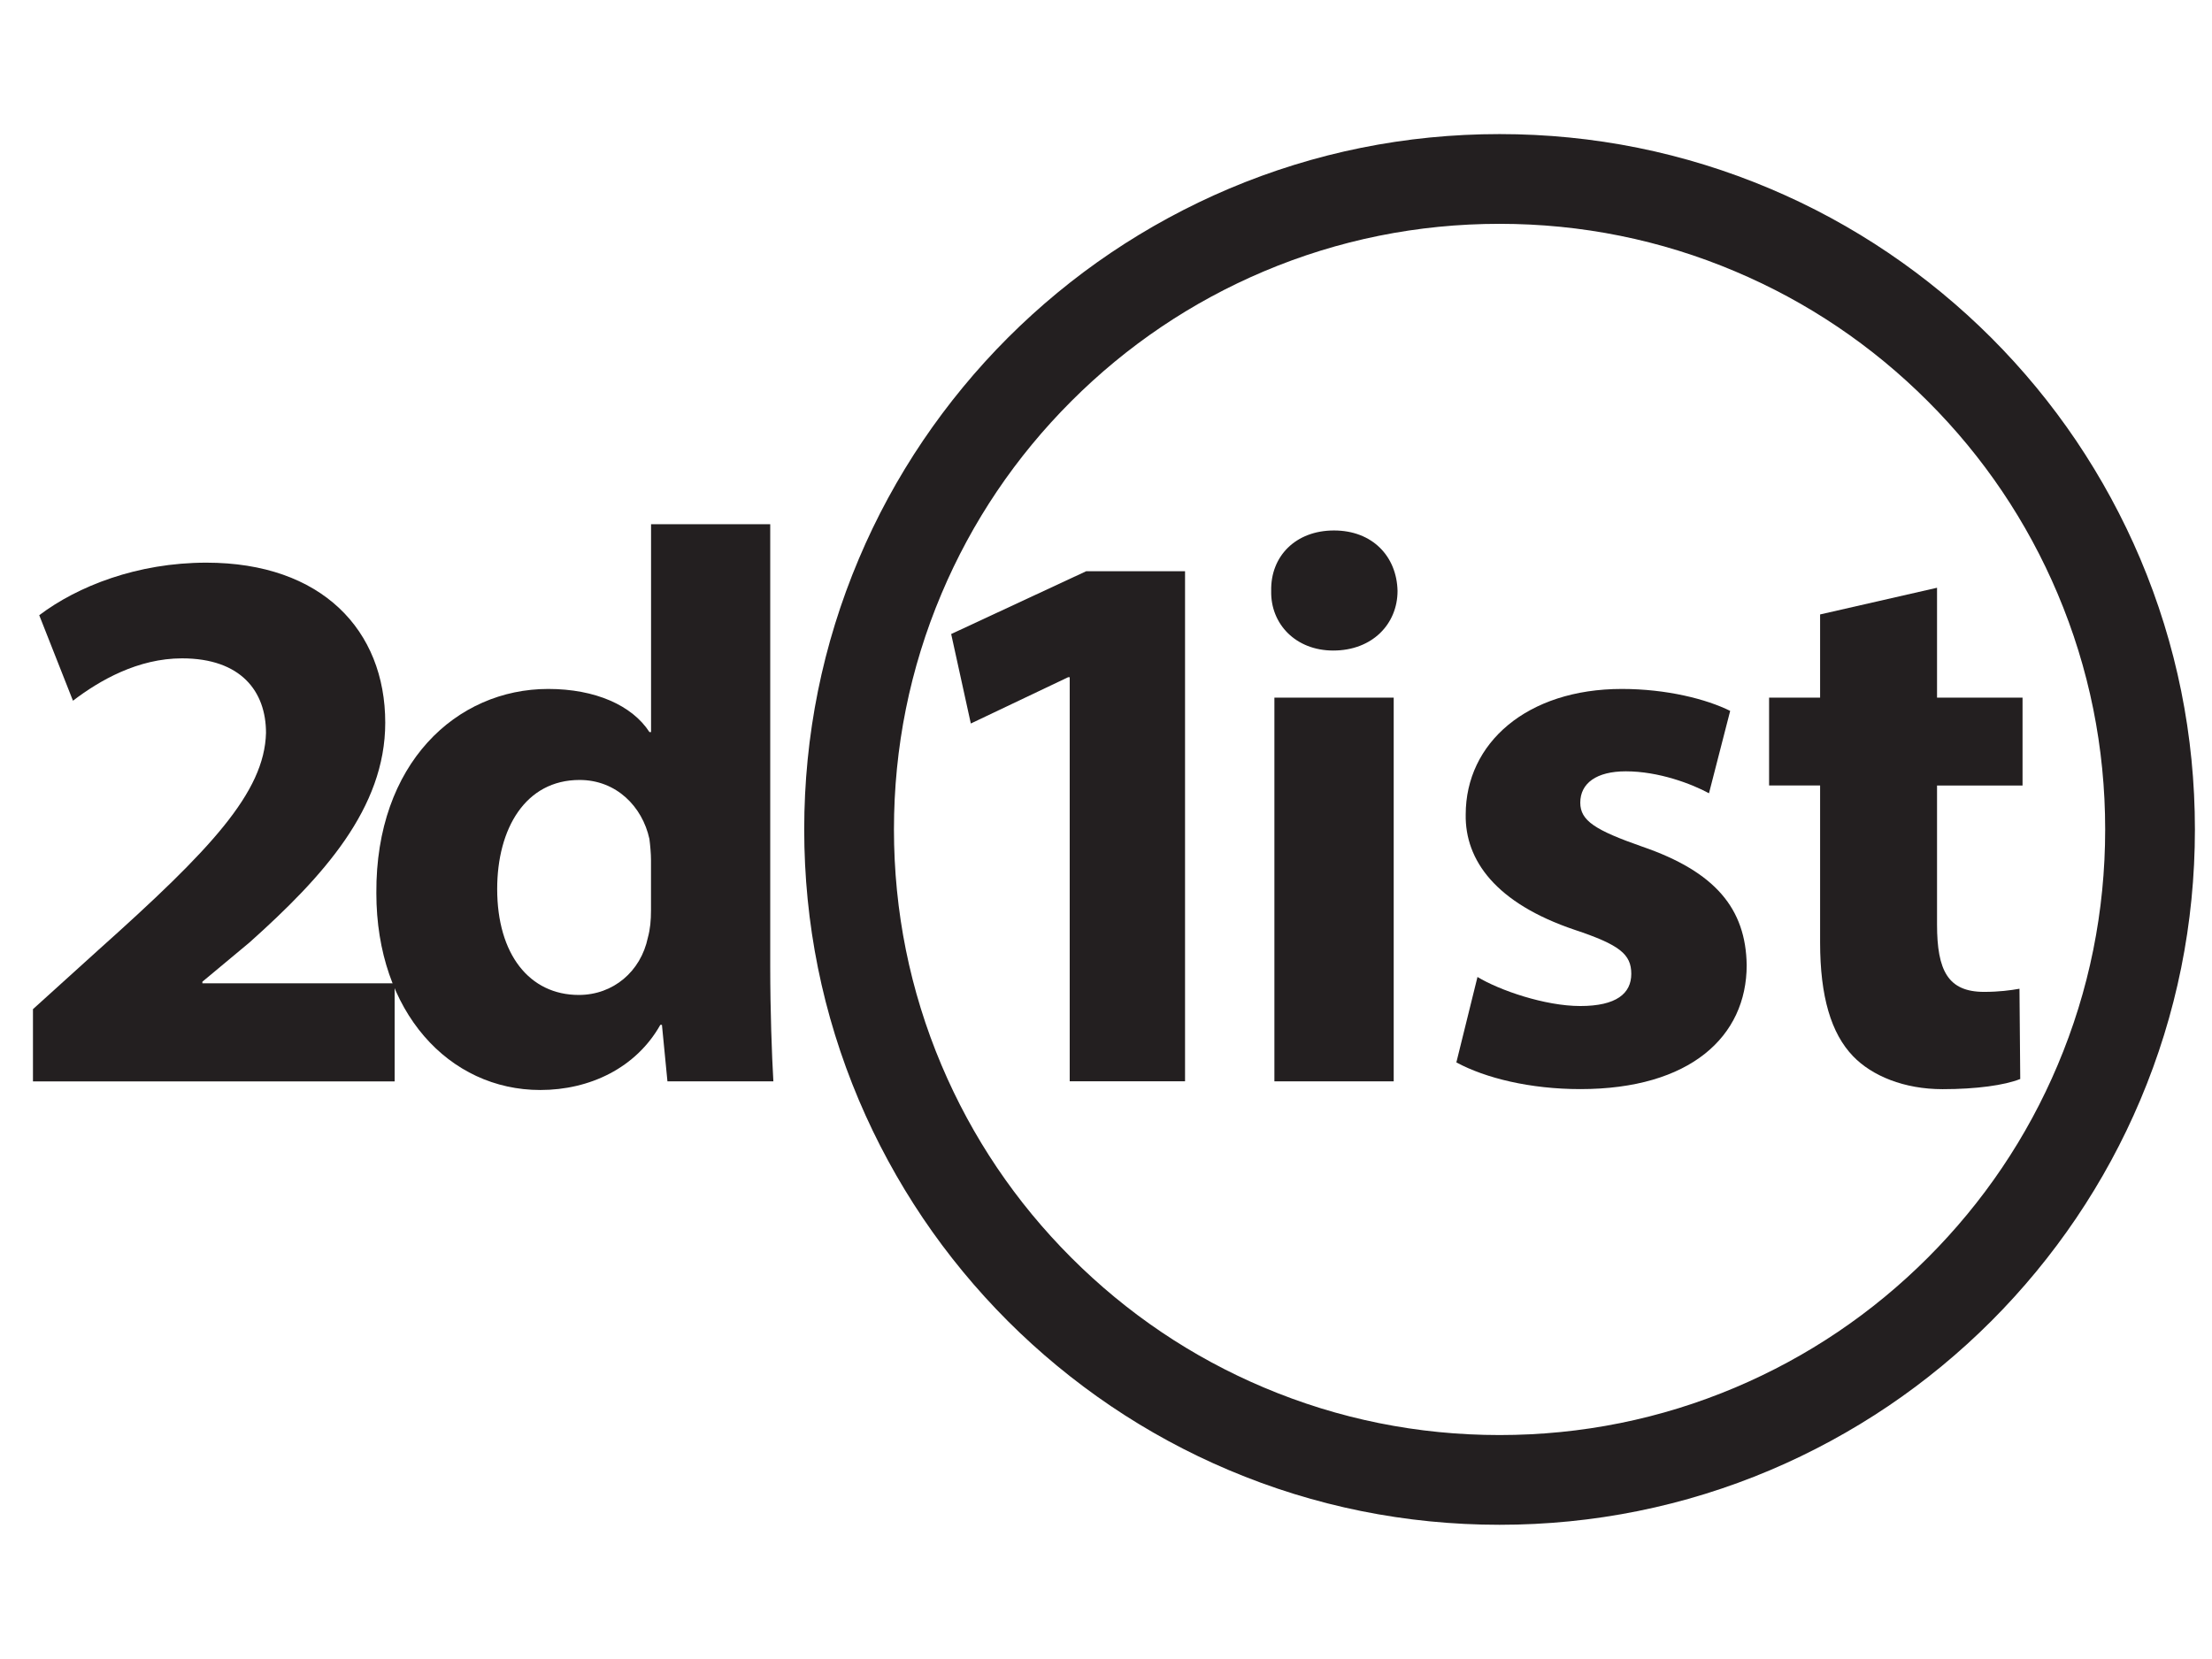
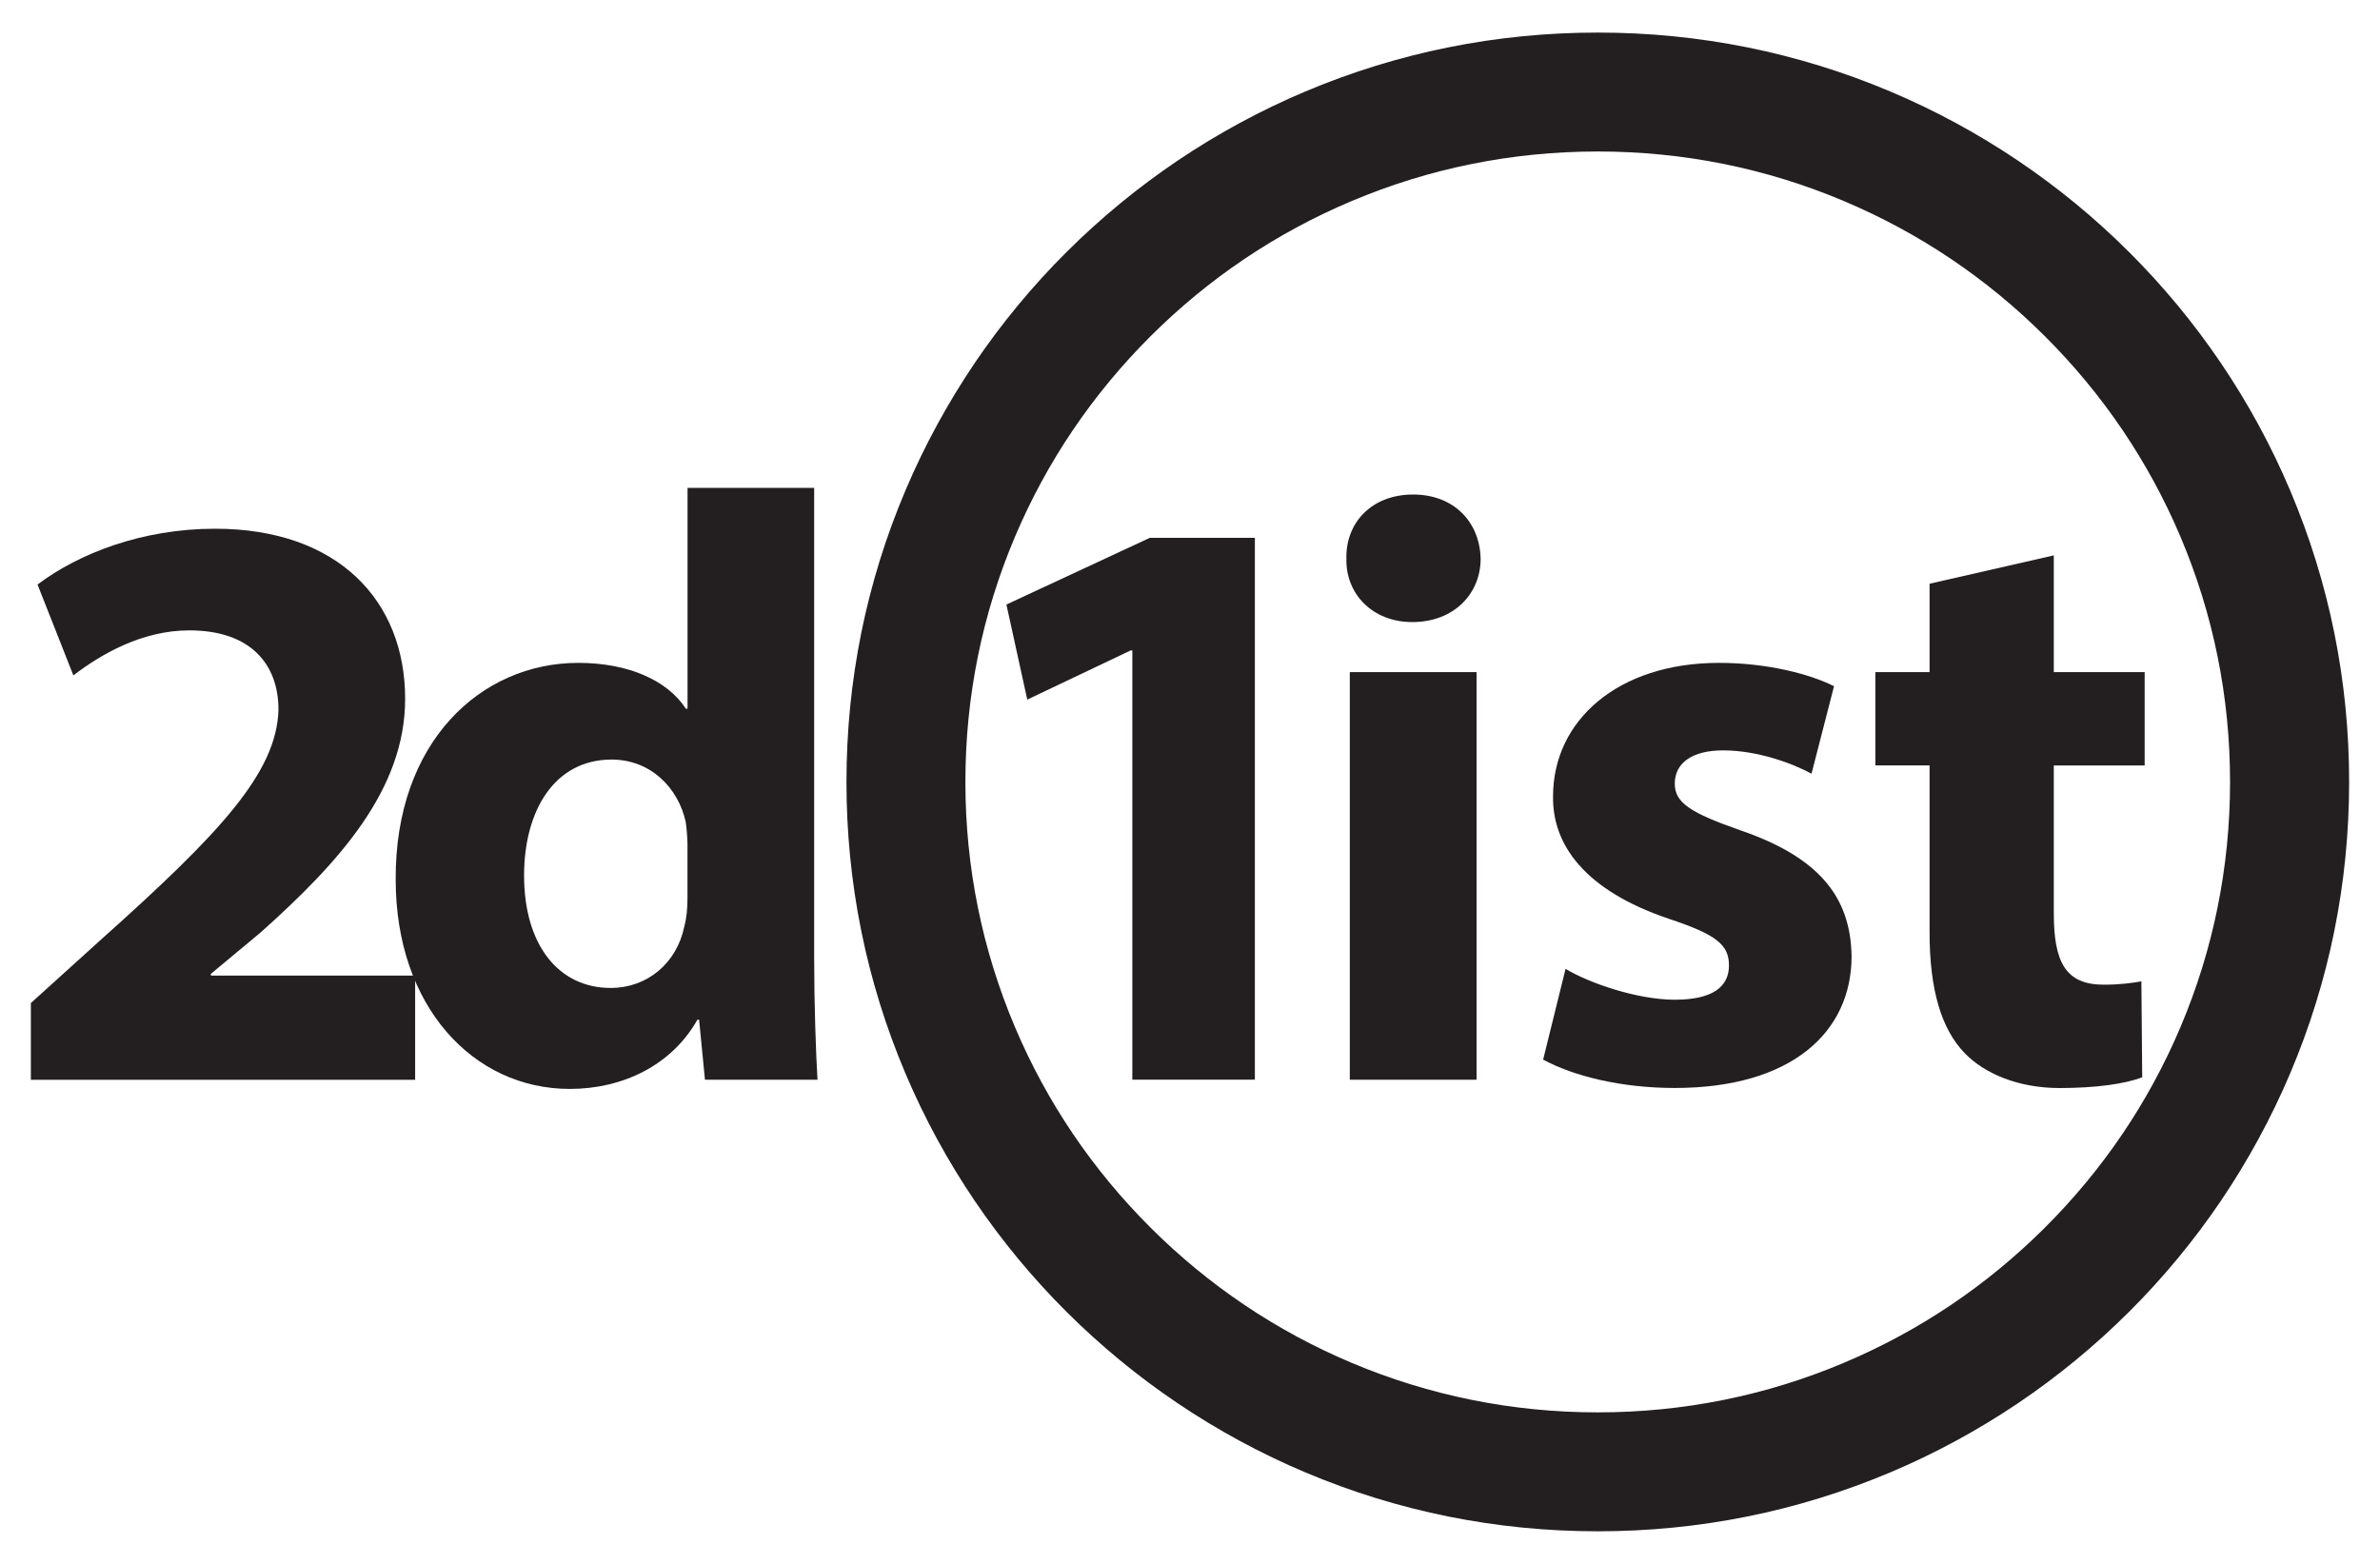
- <svg xmlns="http://www.w3.org/2000/svg" version="1.1" id="Layer_1" x="0px" y="0px" viewBox="0 0 3456 2592" enable-background="new 0 0 3456 2592" xml:space="preserve">
-   <g>
-     <path fill="#231F20" d="M2342.9,2382.3c-146.6,0-288.9-28.7-422.9-85.4c-64.4-27.2-126.5-60.9-184.6-100.2   c-57.5-38.9-111.6-83.5-160.7-132.6c-49.1-49.1-93.8-103.2-132.6-160.7c-39.2-58.1-72.9-120.2-100.2-184.6   c-56.7-134-85.4-276.2-85.4-422.9c0-146.6,28.7-288.9,85.4-422.9c27.2-64.4,60.9-126.5,100.2-184.6   c38.9-57.5,83.5-111.6,132.6-160.7c49.1-49.1,103.2-93.8,160.7-132.6c58.1-39.2,120.2-72.9,184.6-100.2   c134-56.7,276.2-85.4,422.9-85.4s288.9,28.7,422.9,85.4c64.4,27.2,126.5,60.9,184.6,100.2c57.5,38.9,111.6,83.5,160.7,132.6   c49.1,49.1,93.8,103.2,132.6,160.7c39.2,58.1,72.9,120.2,100.2,184.6c56.7,134,85.4,276.2,85.4,422.9   c0,146.6-28.7,288.9-85.4,422.9c-27.2,64.4-60.9,126.5-100.2,184.6c-38.9,57.5-83.5,111.6-132.6,160.7   c-49.1,49.1-103.2,93.8-160.7,132.6c-58.1,39.2-120.2,72.9-184.6,100.2C2631.8,2353.6,2489.5,2382.3,2342.9,2382.3z M2342.9,349.7   c-127.8,0-251.7,25-368.3,74.3c-112.7,47.7-213.9,115.9-300.8,202.8c-86.9,86.9-155.2,188.1-202.8,300.8   c-49.3,116.6-74.3,240.5-74.3,368.3s25,251.7,74.3,368.3c47.7,112.7,115.9,213.9,202.8,300.8c86.9,86.9,188.1,155.2,300.8,202.8   c116.6,49.3,240.5,74.3,368.3,74.3s251.7-25,368.3-74.3c112.7-47.7,213.9-115.9,300.8-202.8c86.9-86.9,155.2-188.1,202.8-300.8   c49.3-116.6,74.3-240.5,74.3-368.3s-25-251.7-74.3-368.3C3167.2,815,3099,713.8,3012,626.9c-86.9-86.9-188.1-155.2-300.8-202.8   C2594.6,374.7,2470.7,349.7,2342.9,349.7z" />
+ <svg xmlns="http://www.w3.org/2000/svg" version="1.1" id="Layer_1" x="0px" y="0px" viewBox="6.1 101.5 3500 2300" enable-background="new 6.1 101.5 3500 2300" xml:space="preserve">
+   <g enable-background="new    ">
+     <path fill="#231F20" d="M1671.3,1058.1h-2.5l-152,72.3l-30.7-139.8l210.9-98.1h154.5v796.9h-180.2L1671.3,1058.1L1671.3,1058.1z" />
  </g>
  <g enable-background="new    ">
-     <path fill="#231F20" d="M1671.3,1058.1h-2.5l-152,72.3l-30.7-139.8l210.9-98.1h154.5v796.9h-180.2V1058.1z" />
+     <path fill="#231F20" d="M1203.4,819v691.5c0,67.4,2.5,138.5,4.9,179h-165.5l-8.6-88.3h-2.5c-38,67.4-110.3,101.8-187.6,101.8   C702,1703,588,1581.6,588,1395.2c-1.2-202.3,125.1-318.8,268.5-318.8c73.6,0,131.2,25.7,158.2,67.4h2.5V819H1203.4z M1017.1,1343.7   c0-9.8-1.2-23.3-2.5-33.1c-11-50.3-51.5-92-109.1-92c-84.6,0-128.7,76-128.7,170.4c0,101.8,50.3,165.5,127.5,165.5   c53.9,0,96.9-36.8,107.9-89.5c3.7-13.5,4.9-27,4.9-42.9L1017.1,1343.7L1017.1,1343.7z" />
  </g>
  <g enable-background="new    ">
-     <path fill="#231F20" d="M1203.4,819v691.5c0,67.4,2.5,138.5,4.9,179h-165.5l-8.6-88.3h-2.5c-38,67.4-110.3,101.8-187.6,101.8   C702,1703,588,1581.6,588,1395.2c-1.2-202.3,125.1-318.8,268.5-318.8c73.6,0,131.2,25.7,158.2,67.4h2.5V819H1203.4z M1017.1,1343.7   c0-9.8-1.2-23.3-2.5-33.1c-11-50.3-51.5-92-109.1-92c-84.6,0-128.7,76-128.7,170.4c0,101.8,50.3,165.5,127.5,165.5   c53.9,0,96.9-36.8,107.9-89.5c3.7-13.5,4.9-27,4.9-42.9V1343.7z" />
-   </g>
-   <g enable-background="new    ">
-     <path fill="#231F20" d="M51.5,1689.5v-112.8l103-93.2c174.1-155.7,258.7-245.2,261.1-338.4c0-65-39.2-116.5-131.2-116.5   c-68.7,0-128.7,34.3-170.4,66.2L61.3,961.2c60.1-45.4,153.3-82.1,261.1-82.1c180.2,0,279.5,105.4,279.5,250.1   c0,133.6-96.9,240.3-212.1,343.3l-73.6,61.3v2.5h300.4v153.3H51.5z" />
+     <path fill="#231F20" d="M51.5,1689.5v-112.8l103-93.2c174.1-155.7,258.7-245.2,261.1-338.4c0-65-39.2-116.5-131.2-116.5   c-68.7,0-128.7,34.3-170.4,66.2L61.3,961.2c60.1-45.4,153.3-82.1,261.1-82.1c180.2,0,279.5,105.4,279.5,250.1   c0,133.6-96.9,240.3-212.1,343.3l-73.6,61.3v2.5h300.4v153.3H51.5V1689.5z" />
  </g>
  <g enable-background="new    ">
    <path fill="#231F20" d="M2183.5,923.2c0,51.5-39.2,93.2-100.5,93.2c-58.8,0-98.1-41.7-96.9-93.2c-1.2-53.9,38-94.4,98.1-94.4   C2144.3,828.8,2182.3,869.3,2183.5,923.2z M1991.1,1689.5V1090h186.4v599.5H1991.1z" />
  </g>
  <g enable-background="new    ">
    <path fill="#231F20" d="M2308.4,1526.4c34.3,20.8,105.4,45.4,160.6,45.4c56.4,0,79.7-19.6,79.7-50.3s-18.4-45.4-88.3-68.7   c-123.8-41.7-171.6-109.1-170.4-180.2c0-111.6,95.6-196.2,244-196.2c69.9,0,132.4,15.9,169.2,34.3l-33.1,128.7   c-27-14.7-78.5-34.3-130-34.3c-45.4,0-71.1,18.4-71.1,49c0,28.2,23.3,42.9,96.9,68.7c114,39.2,161.8,96.9,163.1,185.1   c0,111.6-88.3,193.7-259.9,193.7c-78.5,0-148.3-17.2-193.7-41.7L2308.4,1526.4z" />
  </g>
  <g enable-background="new    ">
    <path fill="#231F20" d="M3026.4,918.3V1090H3160v137.3h-133.6v217c0,72.3,17.2,105.4,73.6,105.4c23.3,0,41.7-2.5,55.2-4.9l1.2,141   c-24.5,9.8-68.7,15.9-121.4,15.9c-60.1,0-110.3-20.8-139.8-51.5c-34.3-35.6-51.5-93.2-51.5-177.8v-245.2H2764V1090h79.7V960   L3026.4,918.3z" />
  </g>
+   <path fill="#231F20" d="M2355.8,2353.6c-149.1,0-293.8-29.1-430-86.6c-65.5-27.6-128.6-61.8-187.7-101.6  c-58.5-39.4-113.5-84.7-163.5-134.5c-50-49.8-95.4-104.7-134.9-163c-39.9-58.9-74.2-121.9-101.9-187.3  c-57.7-136-86.9-280.3-86.9-429.1s29.2-293.2,86.9-429.1c27.7-65.3,62-128.3,101.9-187.3c39.5-58.3,84.9-113.2,134.9-163  c50-49.8,105-95.1,163.5-134.5c59.1-39.8,122.2-74,187.7-101.6c136.3-57.5,280.9-86.6,430-86.6s293.8,29.1,430,86.6  c65.5,27.6,128.6,61.8,187.7,101.6C3032,377,3087,422.2,3137,472.1c50,49.8,95.4,104.7,134.9,163c39.9,58.9,74.2,121.9,101.9,187.3  c57.7,136,86.9,280.3,86.9,429.1s-29.2,293.2-86.9,429.1c-27.7,65.3-62,128.3-101.9,187.3c-39.5,58.3-84.9,113.2-134.9,163  c-50,49.8-105,95.1-163.5,134.5c-59.1,39.8-122.2,74-187.7,101.6C2649.5,2324.5,2504.9,2353.6,2355.8,2353.6z M2355.8,324.3  c-125.6,0-247.4,24.5-362,72.9C1883,443.9,1783.5,510.8,1698.1,596c-85.4,85.2-152.5,184.3-199.3,294.7  c-48.4,114.2-73,235.6-73,360.8s24.6,246.6,73,360.8c46.8,110.4,113.9,209.5,199.3,294.7c85.4,85.2,184.9,152.1,295.6,198.8  c114.6,48.3,236.4,72.9,362,72.9s247.4-24.5,362-72.9c110.7-46.7,210.2-113.6,295.6-198.8c85.4-85.2,152.5-184.3,199.3-294.7  c48.4-114.2,73-235.6,73-360.8s-24.6-246.6-73-360.8c-46.8-110.4-113.9-209.5-199.3-294.7c-85.4-85.2-184.9-152.1-295.6-198.8  C2603.2,348.8,2481.4,324.3,2355.8,324.3z" />
</svg>
